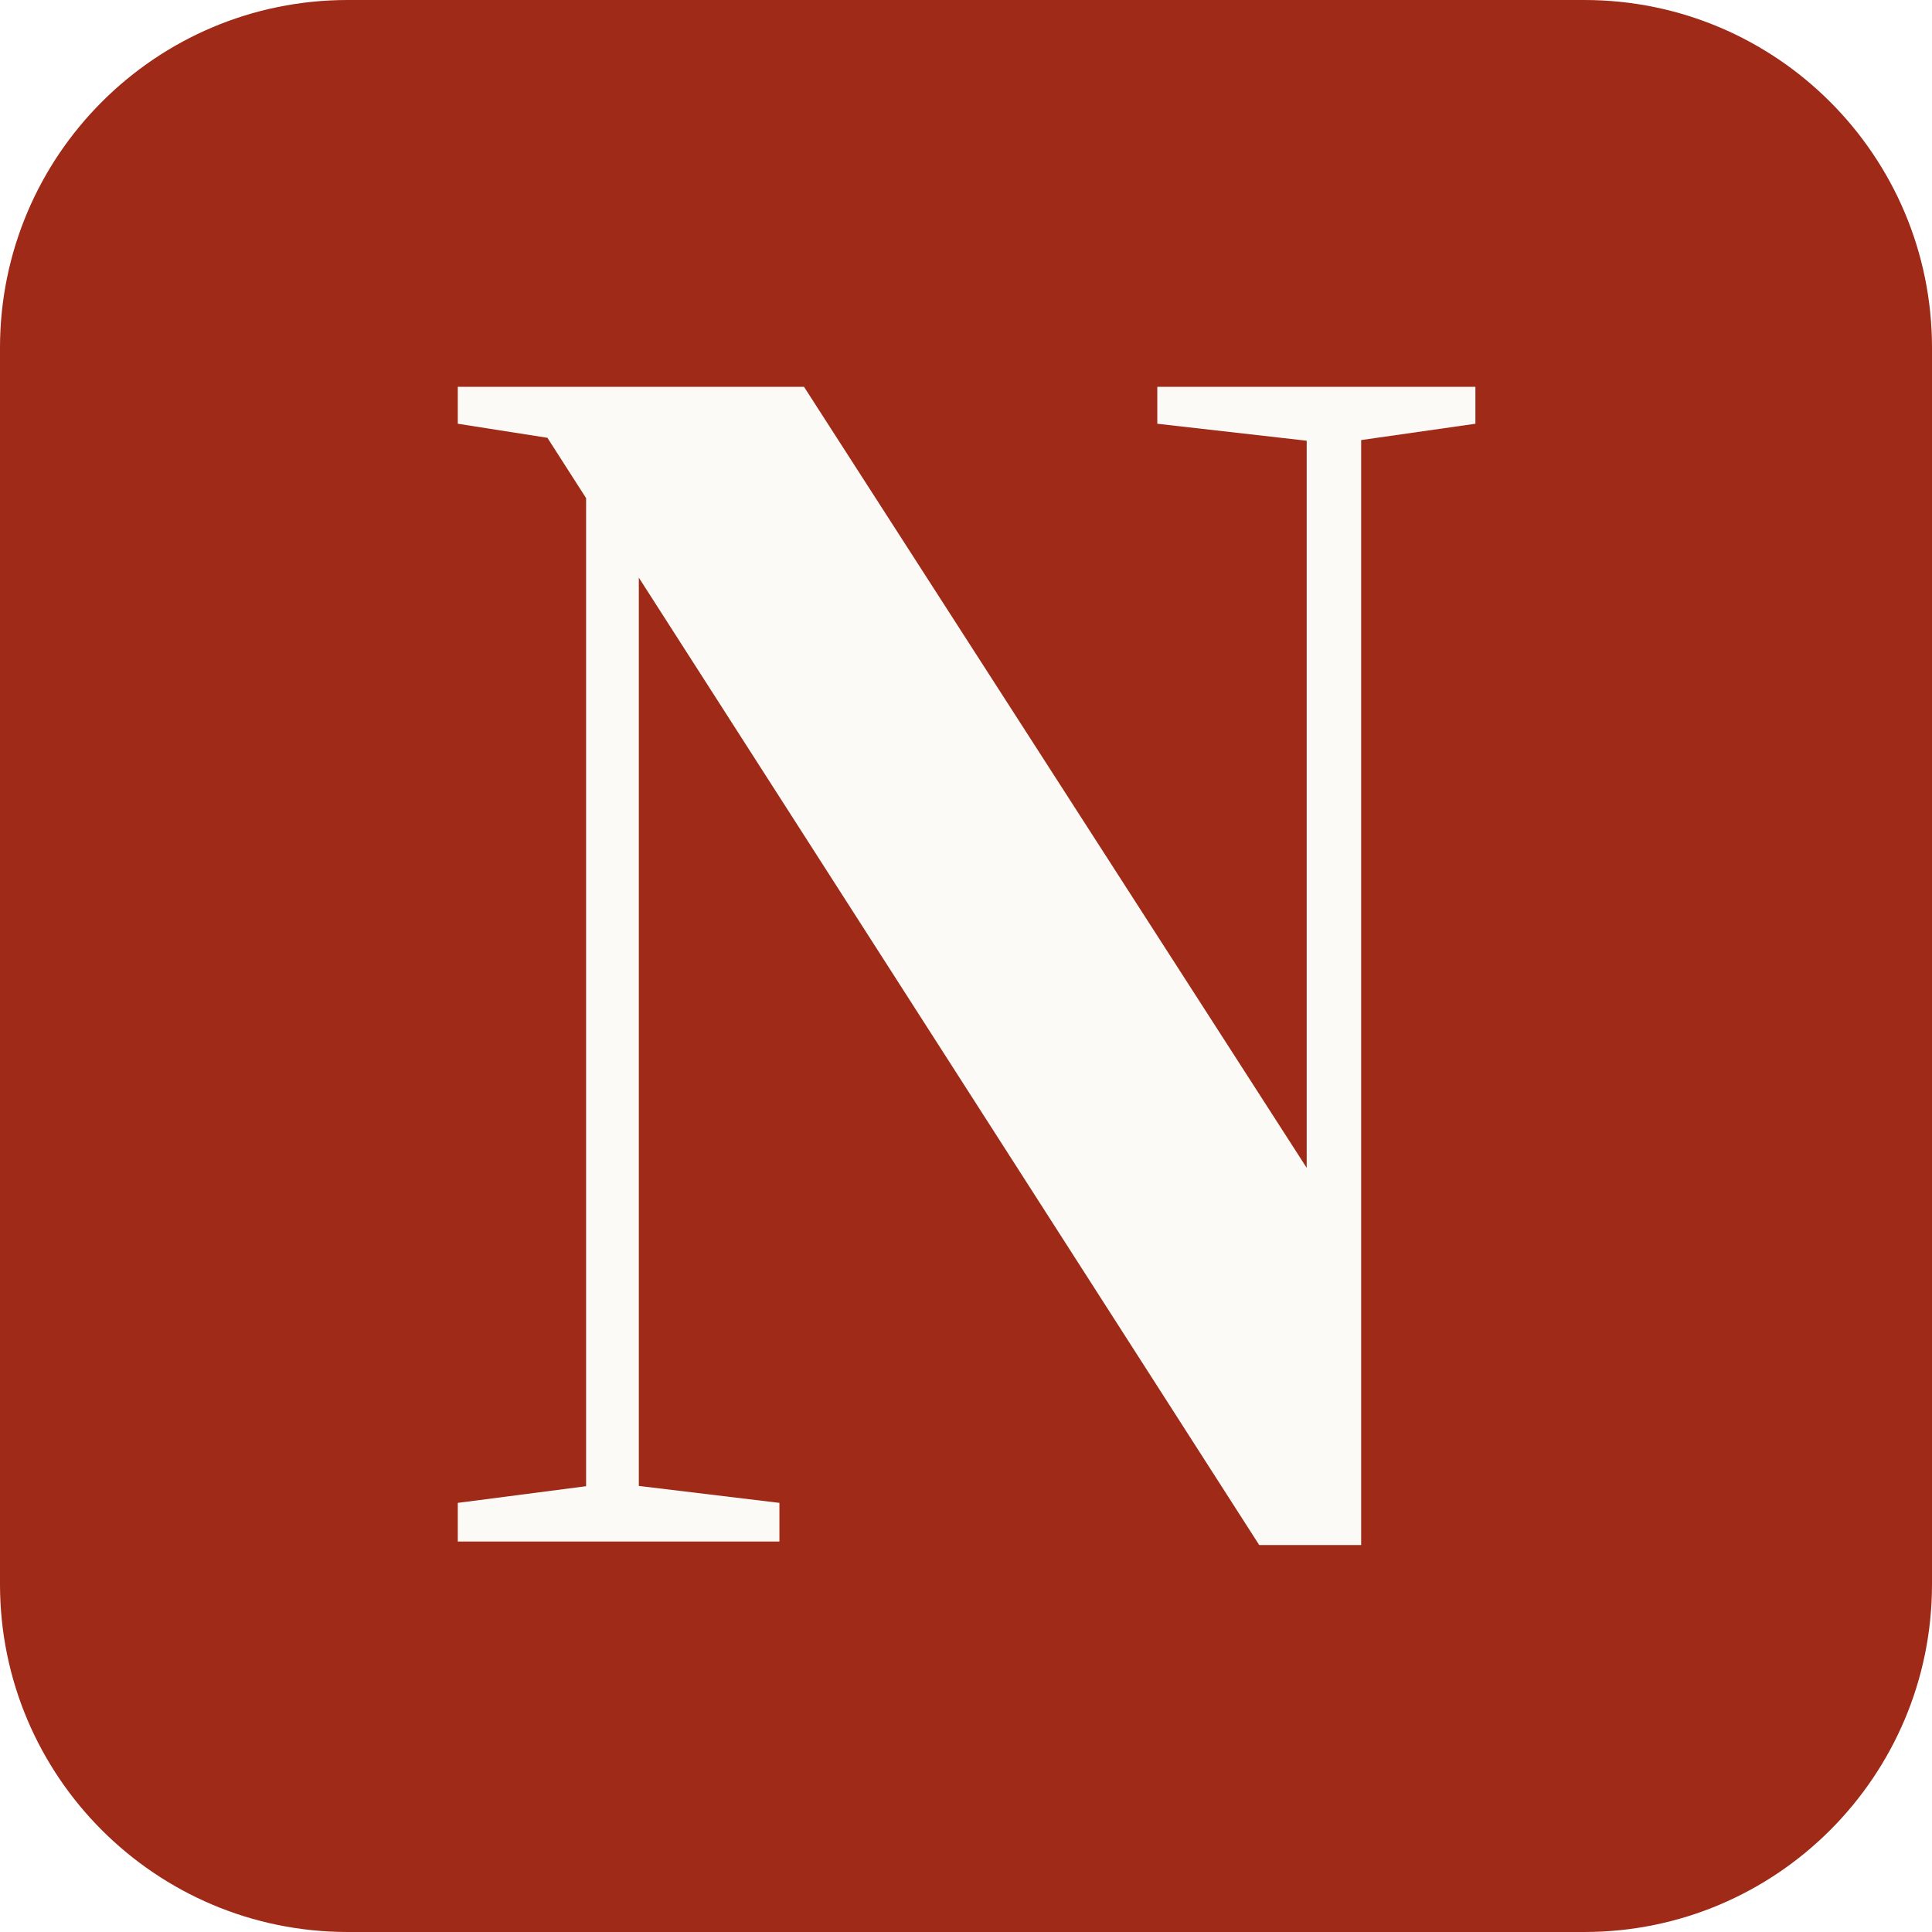
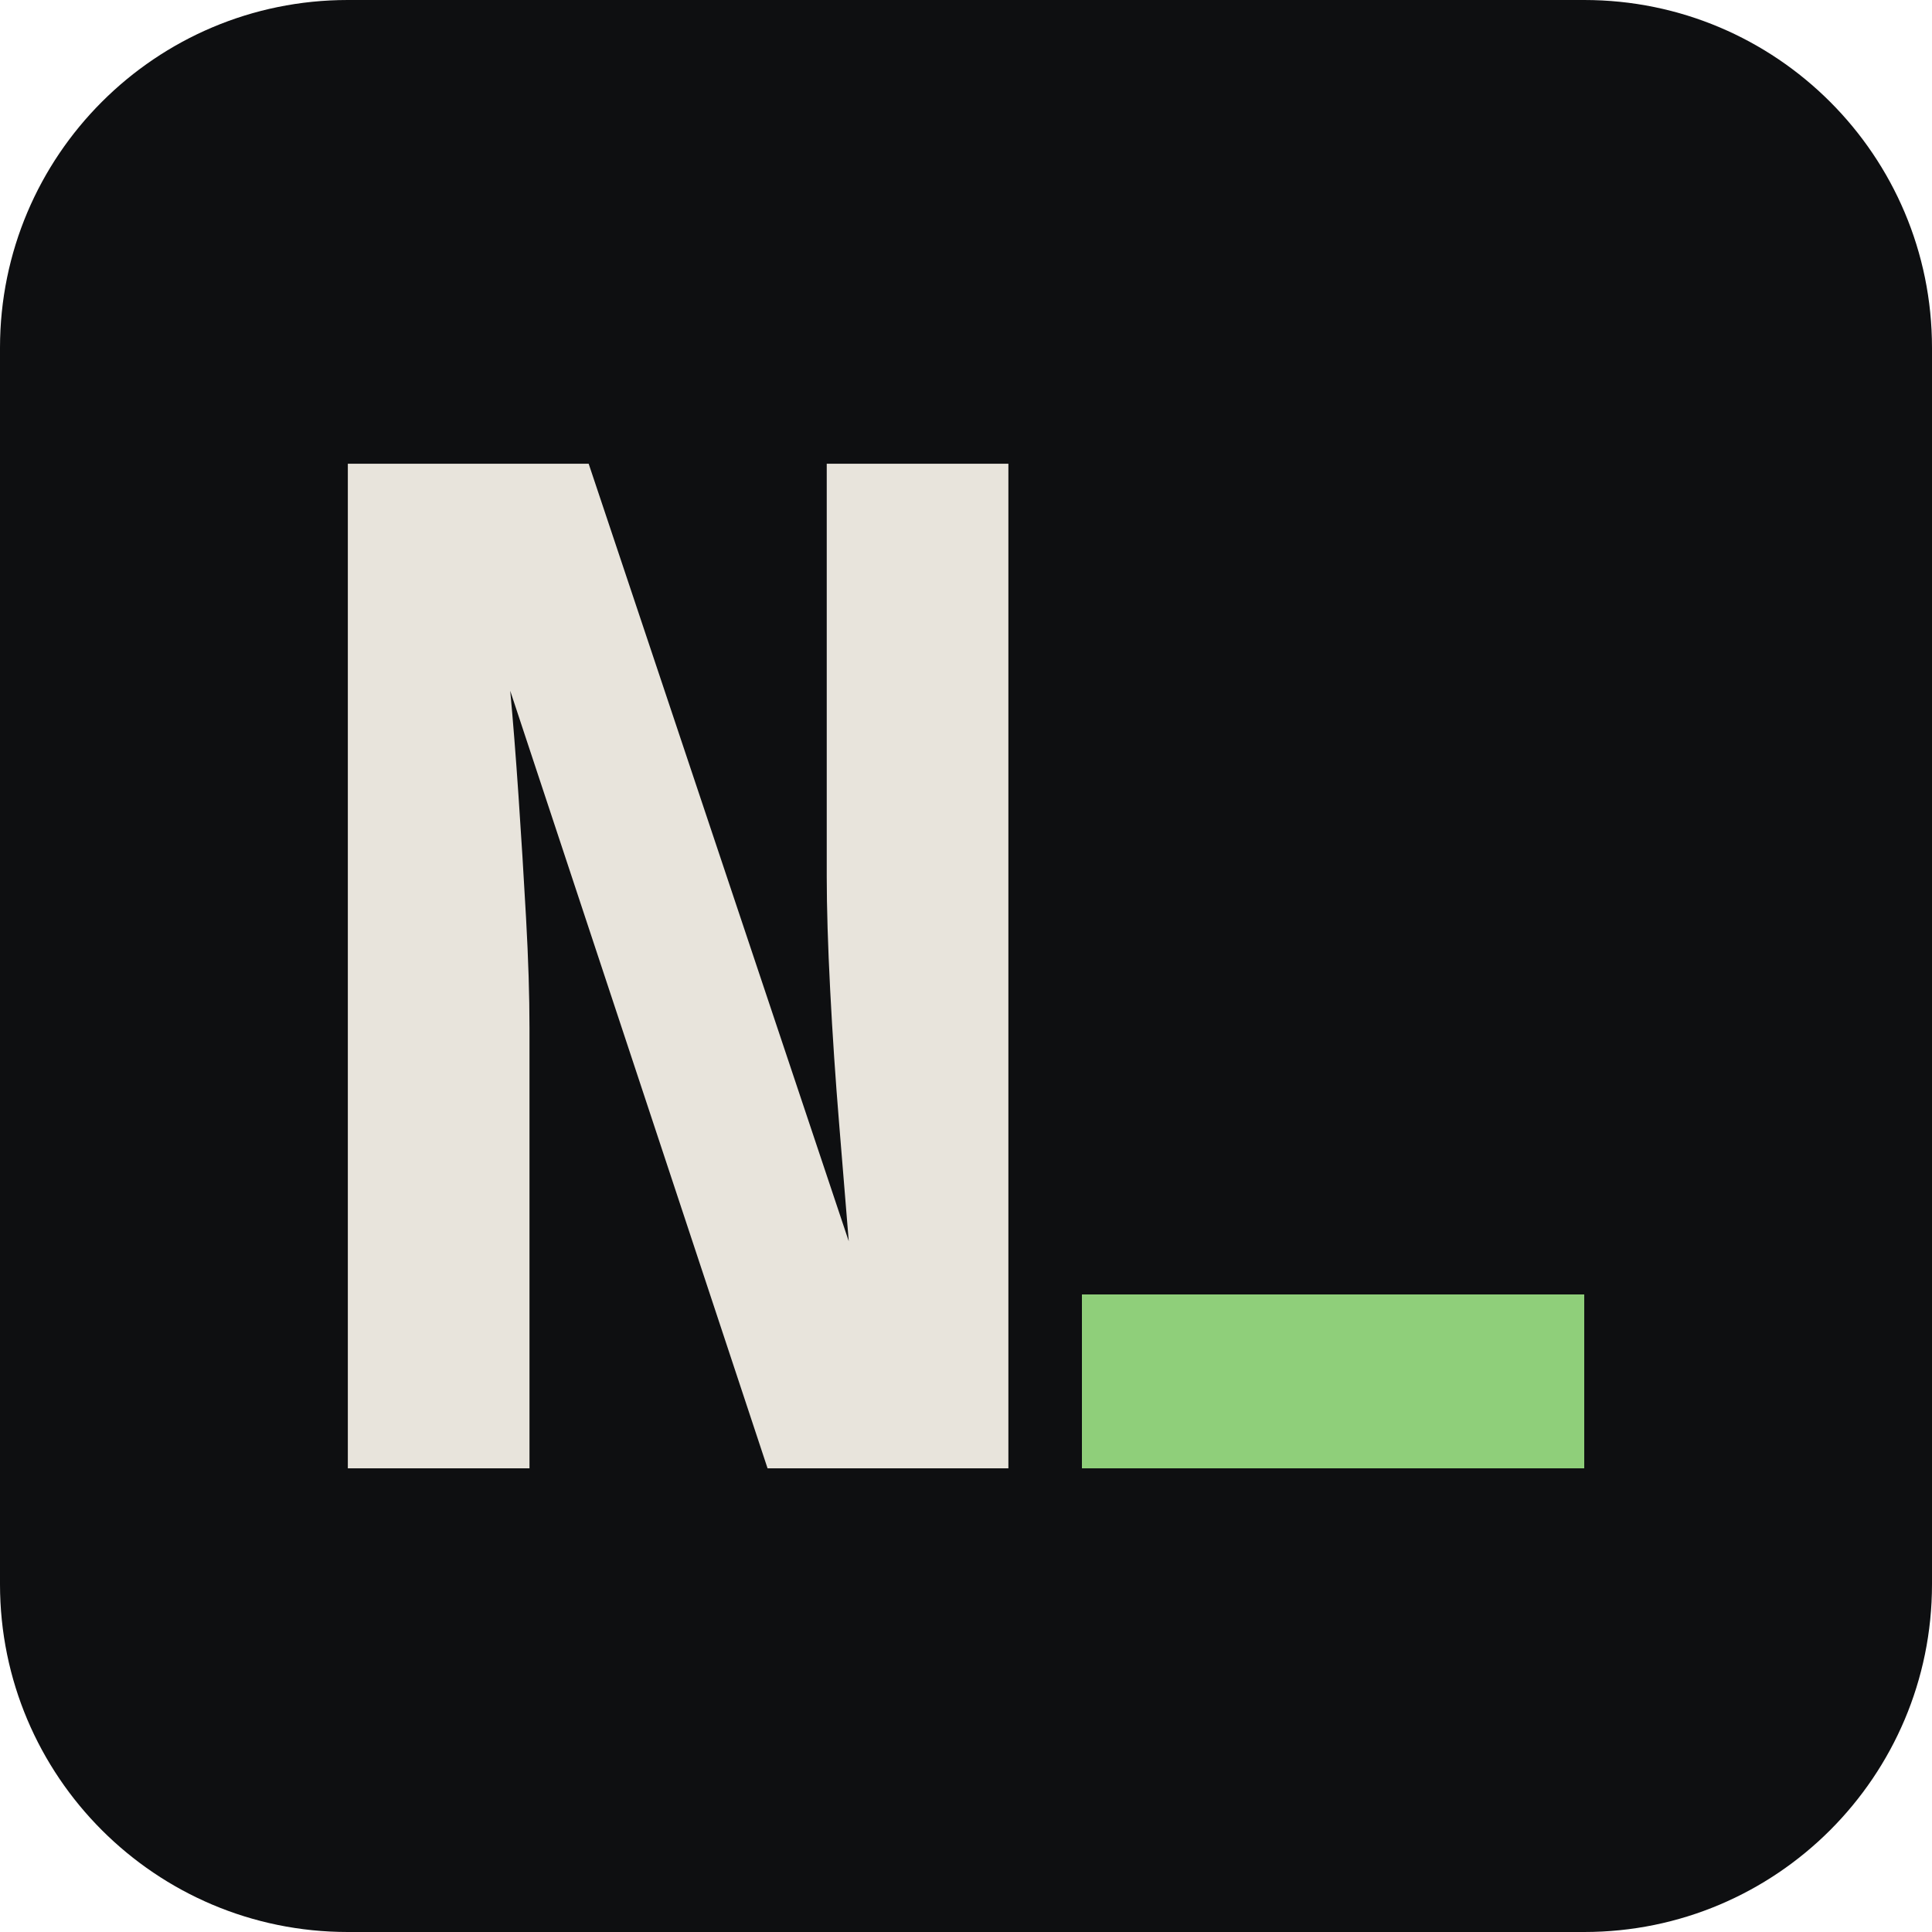
<svg xmlns="http://www.w3.org/2000/svg" viewBox="0 0 100 100">
-   <rect width="100" height="100" rx="18" fill="#9e2a17" />
-   <path fill="#fbfaf7" transform="translate(21.33 79.79) scale(0.09097)" d="M26 0V-22L103 -32H126L209 -22V0ZM99 0V-640H129V-329V0ZM424 -636V-657H605V-636L535 -626H512ZM482 2 128 -550H127L77 -628L26 -636V-657H223L530 -180H509V-329V-657H540V2Z" />
+   <rect width="100" height="100" rx="18" fill="#0e0f11" />
+   <path fill="#e8e4dc" transform="translate(13.73 76) scale(0.07123 -0.07123)" d="M60 0V730H235L424 165Q421 202 417.0 250.5Q413 299 410.5 347.5Q408 396 408 430V730H540V0H365L178 565Q181 533 184.0 489.0Q187 445 189.5 400.0Q192 355 192 320V0Z" />
+   <rect x="56" y="67" width="26" height="9" fill="#8fcf7a" />
</svg>
